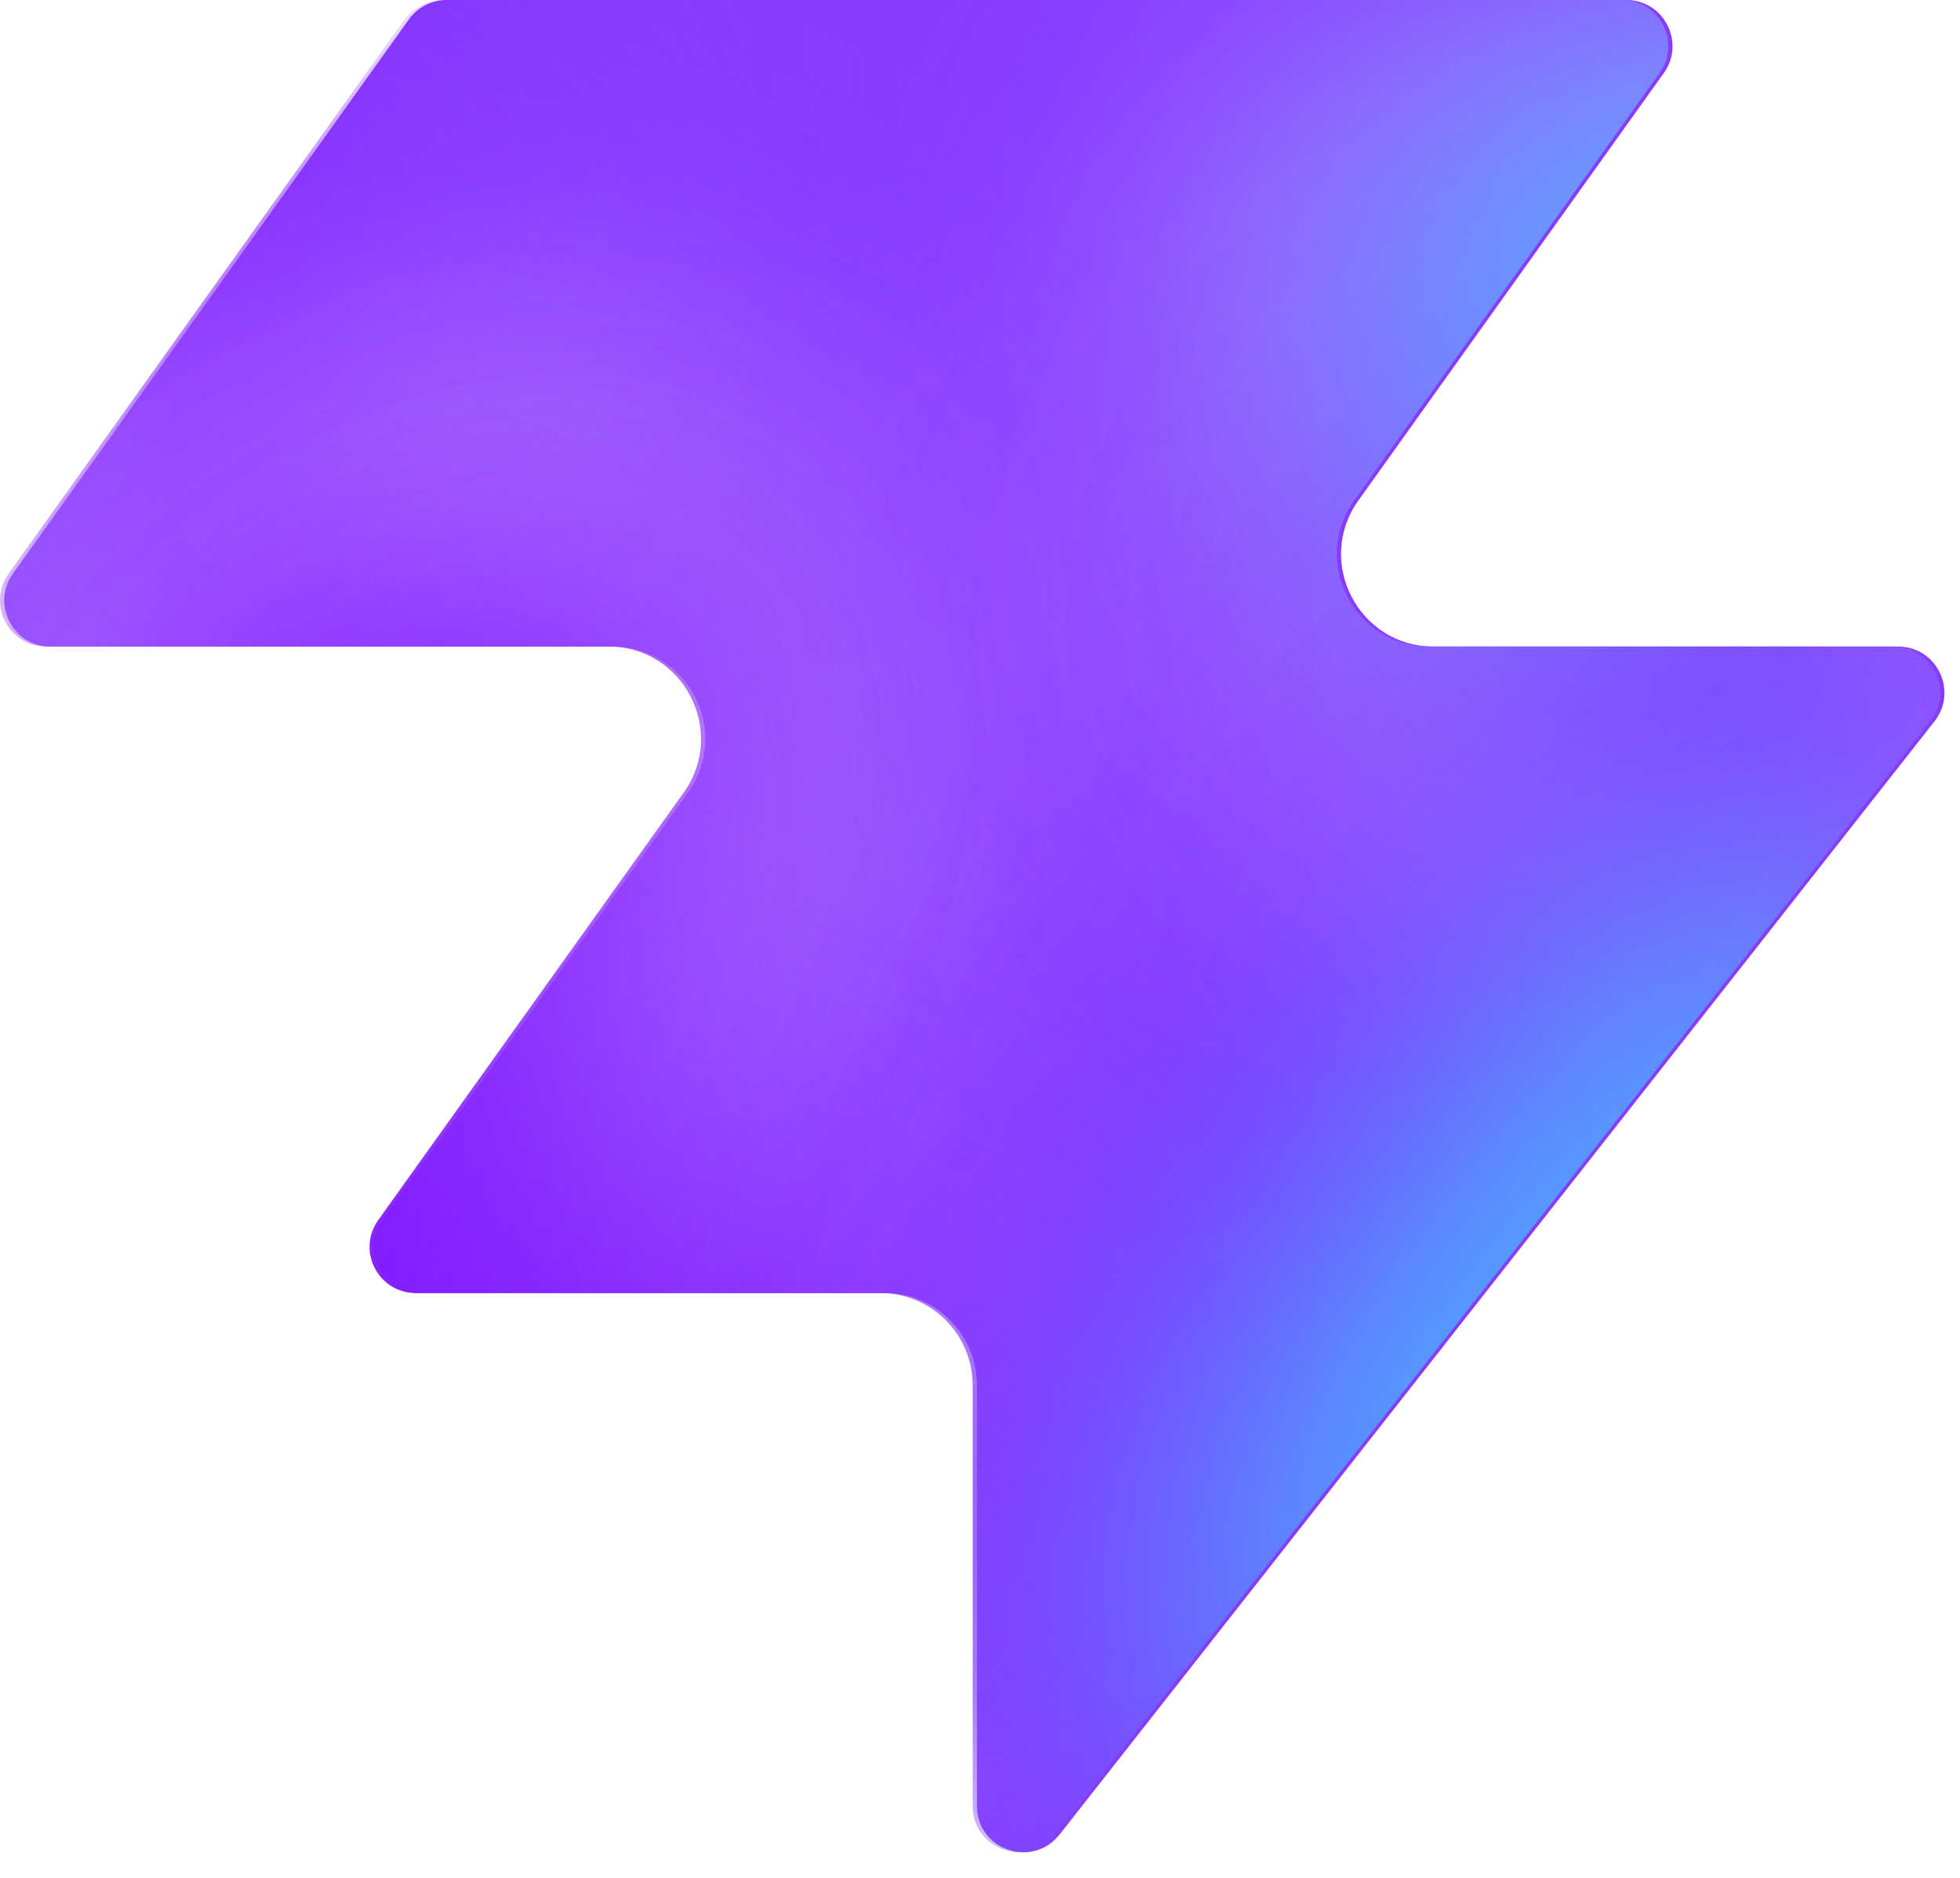
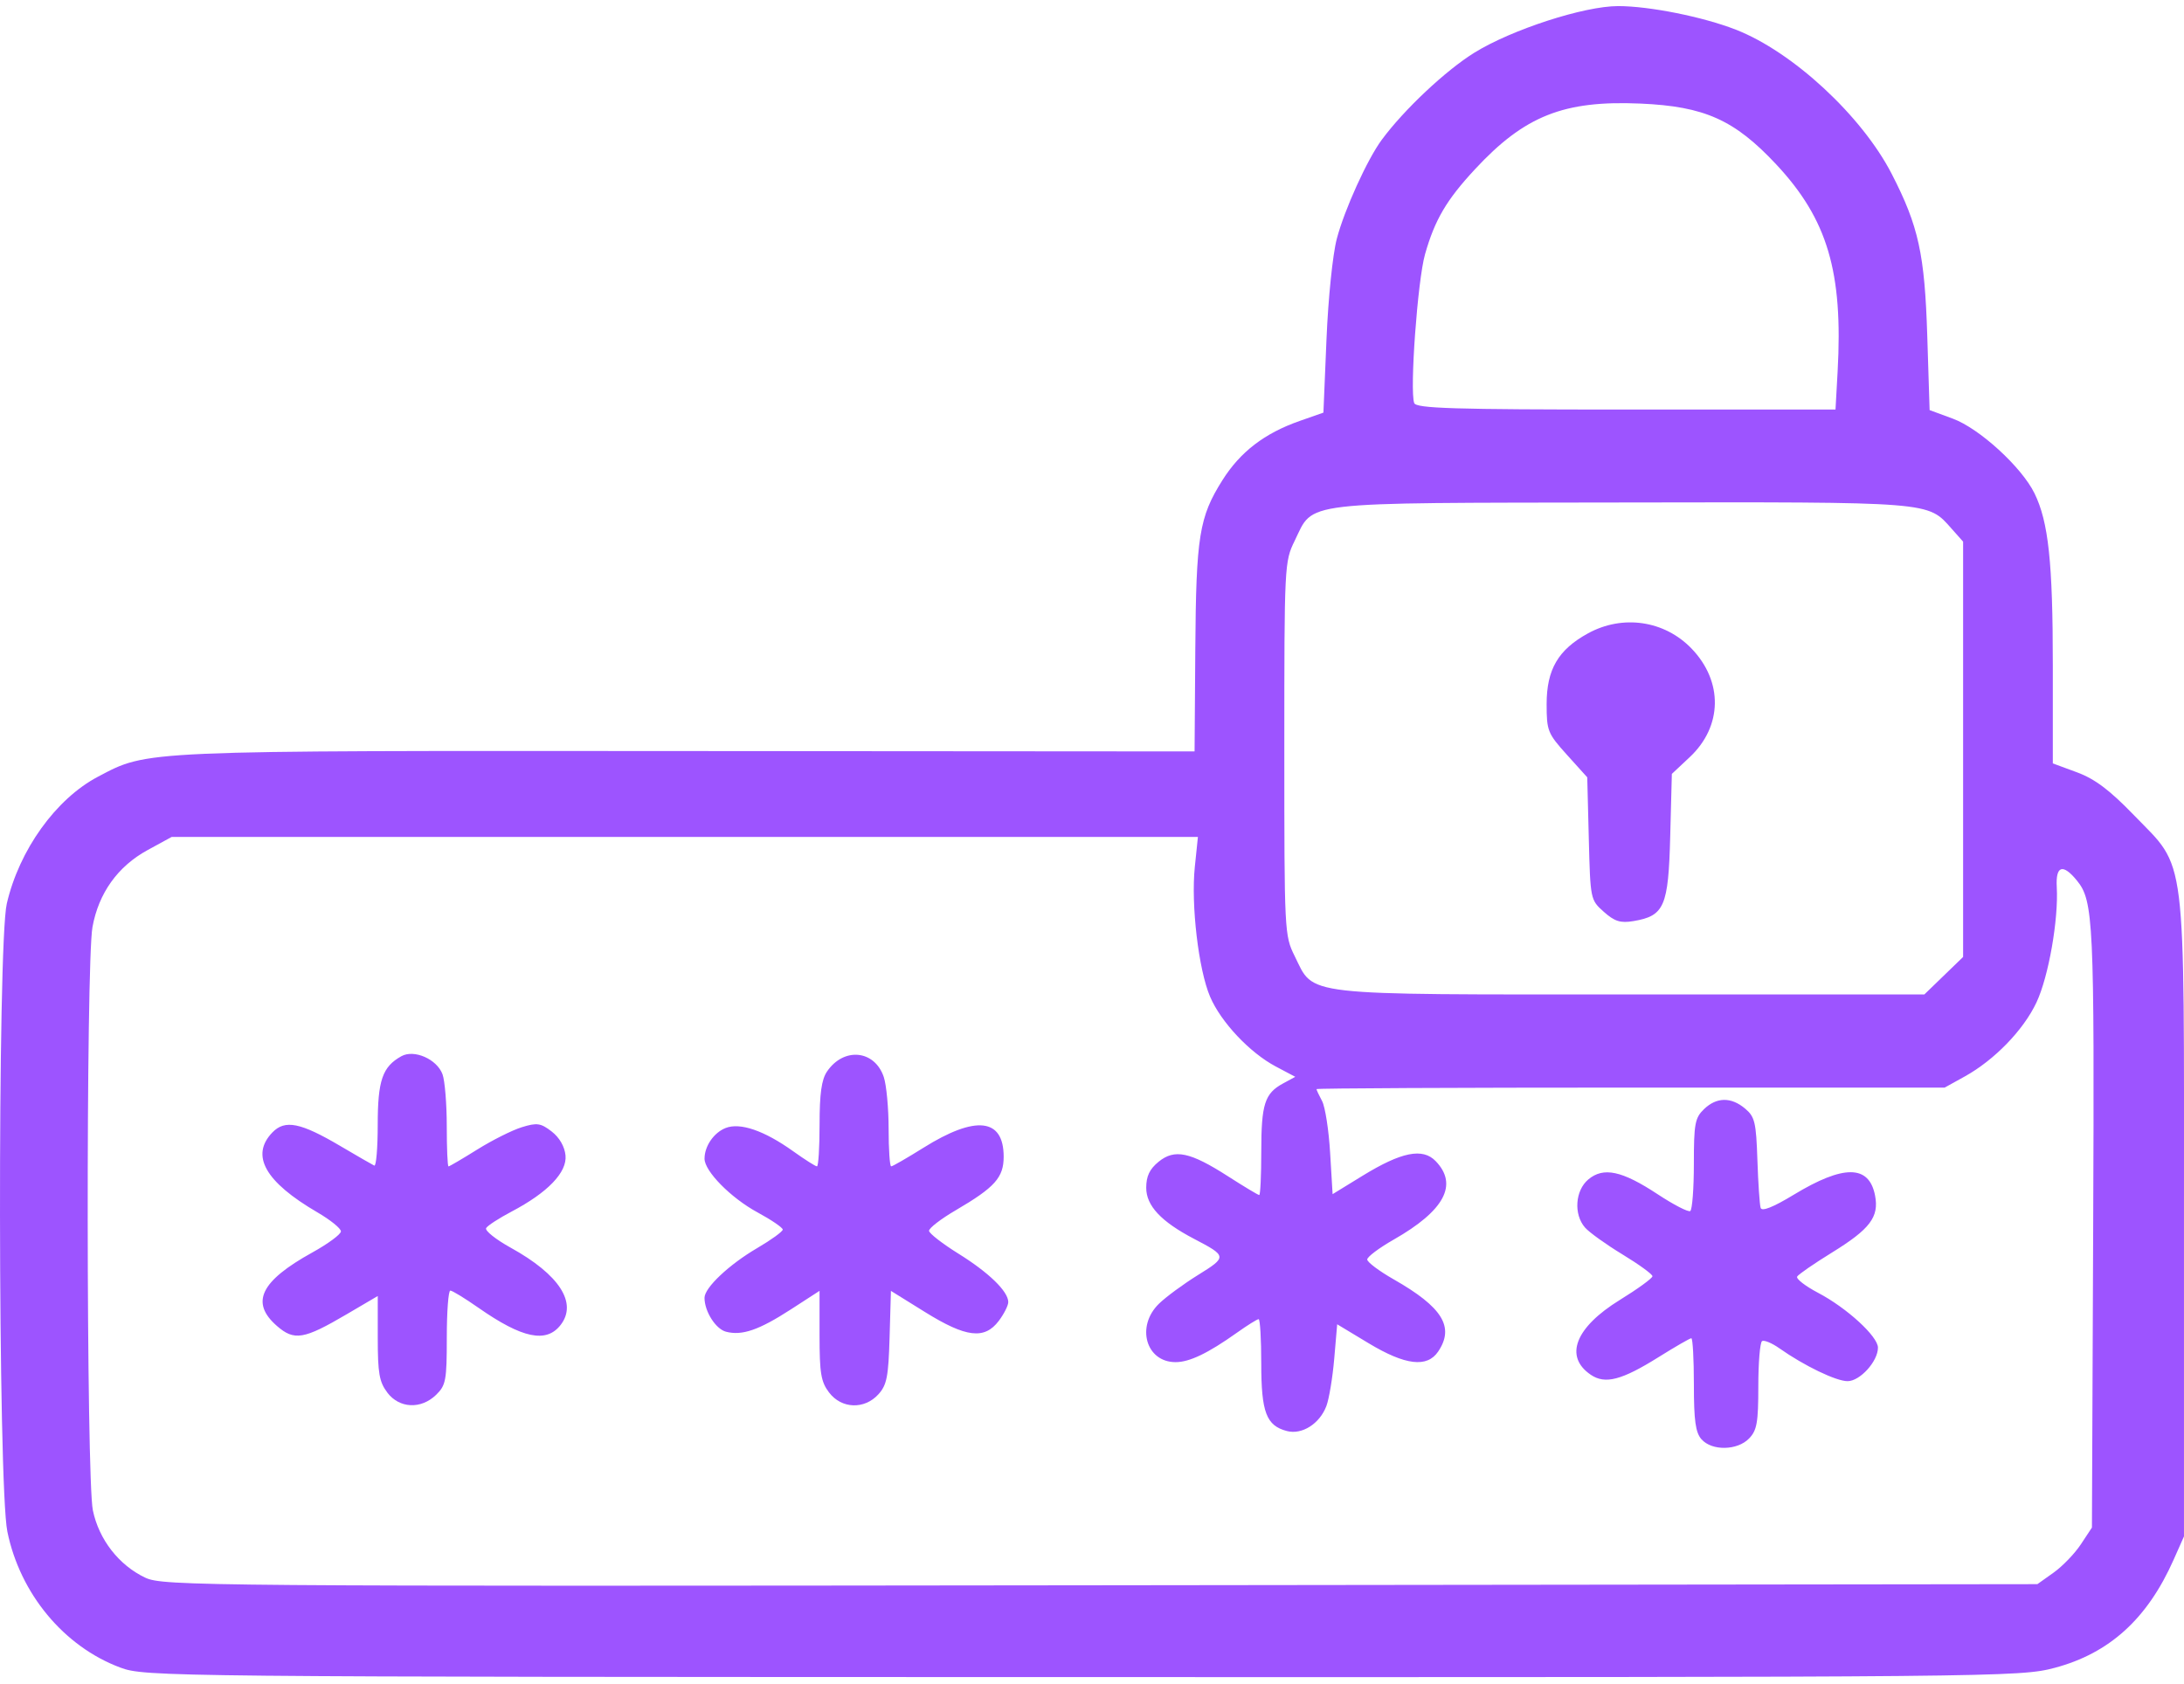
- <svg xmlns="http://www.w3.org/2000/svg" width="48" height="46" fill="none" viewBox="0 0 48 46">
-   <path fill="#863bff" d="M25.946 44.938c-.664.845-2.021.375-2.021-.698V33.937a2.26 2.26 0 0 0-2.262-2.262H10.287c-.92 0-1.456-1.04-.92-1.788l7.48-10.471c1.07-1.497 0-3.578-1.842-3.578H1.237c-.92 0-1.456-1.04-.92-1.788L10.013.474c.214-.297.556-.474.92-.474h28.894c.92 0 1.456 1.04.92 1.788l-7.48 10.471c-1.07 1.498 0 3.579 1.842 3.579h11.377c.943 0 1.473 1.088.89 1.83L25.947 44.94z" style="fill:#863bff;fill:color(display-p3 .525 .23 1);fill-opacity:1" />
-   <mask id="a" width="48" height="46" x="0" y="0" maskUnits="userSpaceOnUse" style="mask-type:alpha">
-     <path fill="#000" d="M25.842 44.938c-.664.844-2.021.375-2.021-.698V33.937a2.26 2.26 0 0 0-2.262-2.262H10.183c-.92 0-1.456-1.04-.92-1.788l7.48-10.471c1.07-1.498 0-3.579-1.842-3.579H1.133c-.92 0-1.456-1.04-.92-1.787L9.91.473c.214-.297.556-.474.92-.474h28.894c.92 0 1.456 1.04.92 1.788l-7.48 10.471c-1.07 1.498 0 3.578 1.842 3.578h11.377c.943 0 1.473 1.088.89 1.832L25.843 44.94z" style="fill:#000;fill-opacity:1" />
-   </mask>
-   <g mask="url(#a)">
-     <g filter="url(#b)">
-       <ellipse cx="5.508" cy="14.704" fill="#ede6ff" rx="5.508" ry="14.704" style="fill:#ede6ff;fill:color(display-p3 .927 .903 1);fill-opacity:1" transform="matrix(.00324 1 1 -.00324 -4.47 31.516)" />
-     </g>
-     <g filter="url(#c)">
-       <ellipse cx="10.399" cy="29.851" fill="#ede6ff" rx="10.399" ry="29.851" style="fill:#ede6ff;fill:color(display-p3 .927 .903 1);fill-opacity:1" transform="matrix(.00324 1 1 -.00324 -39.328 7.883)" />
-     </g>
-     <g filter="url(#d)">
-       <ellipse cx="5.508" cy="30.487" fill="#7e14ff" rx="5.508" ry="30.487" style="fill:#7e14ff;fill:color(display-p3 .492 .077 1);fill-opacity:1" transform="rotate(89.814 -25.913 -14.639)scale(1 -1)" />
-     </g>
-     <g filter="url(#e)">
-       <ellipse cx="5.508" cy="30.599" fill="#7e14ff" rx="5.508" ry="30.599" style="fill:#7e14ff;fill:color(display-p3 .492 .077 1);fill-opacity:1" transform="rotate(89.814 -32.644 -3.334)scale(1 -1)" />
-     </g>
-     <g filter="url(#f)">
-       <ellipse cx="5.508" cy="30.599" fill="#7e14ff" rx="5.508" ry="30.599" style="fill:#7e14ff;fill:color(display-p3 .492 .077 1);fill-opacity:1" transform="matrix(.00324 1 1 -.00324 -34.34 30.47)" />
-     </g>
-     <g filter="url(#g)">
-       <ellipse cx="14.072" cy="22.078" fill="#ede6ff" rx="14.072" ry="22.078" style="fill:#ede6ff;fill:color(display-p3 .927 .903 1);fill-opacity:1" transform="rotate(93.35 24.506 48.493)scale(-1 1)" />
-     </g>
-     <g filter="url(#h)">
-       <ellipse cx="3.47" cy="21.501" fill="#7e14ff" rx="3.47" ry="21.501" style="fill:#7e14ff;fill:color(display-p3 .492 .077 1);fill-opacity:1" transform="rotate(89.009 28.708 47.59)scale(-1 1)" />
-     </g>
-     <g filter="url(#i)">
-       <ellipse cx="3.47" cy="21.501" fill="#7e14ff" rx="3.47" ry="21.501" style="fill:#7e14ff;fill:color(display-p3 .492 .077 1);fill-opacity:1" transform="rotate(89.009 28.708 47.59)scale(-1 1)" />
-     </g>
-     <g filter="url(#j)">
-       <ellipse cx=".387" cy="8.972" fill="#7e14ff" rx="4.407" ry="29.108" style="fill:#7e14ff;fill:color(display-p3 .492 .077 1);fill-opacity:1" transform="rotate(39.51 .387 8.972)" />
-     </g>
-     <g filter="url(#k)">
-       <ellipse cx="47.523" cy="-6.092" fill="#7e14ff" rx="4.407" ry="29.108" style="fill:#7e14ff;fill:color(display-p3 .492 .077 1);fill-opacity:1" transform="rotate(37.892 47.523 -6.092)" />
-     </g>
-     <g filter="url(#l)">
-       <ellipse cx="41.412" cy="6.333" fill="#47bfff" rx="5.971" ry="9.665" style="fill:#47bfff;fill:color(display-p3 .28 .748 1);fill-opacity:1" transform="rotate(37.892 41.412 6.333)" />
-     </g>
-     <g filter="url(#m)">
-       <ellipse cx="-1.879" cy="38.332" fill="#7e14ff" rx="4.407" ry="29.108" style="fill:#7e14ff;fill:color(display-p3 .492 .077 1);fill-opacity:1" transform="rotate(37.892 -1.88 38.332)" />
-     </g>
-     <g filter="url(#n)">
-       <ellipse cx="-1.879" cy="38.332" fill="#7e14ff" rx="4.407" ry="29.108" style="fill:#7e14ff;fill:color(display-p3 .492 .077 1);fill-opacity:1" transform="rotate(37.892 -1.88 38.332)" />
-     </g>
-     <g filter="url(#o)">
-       <ellipse cx="35.651" cy="29.907" fill="#7e14ff" rx="4.407" ry="29.108" style="fill:#7e14ff;fill:color(display-p3 .492 .077 1);fill-opacity:1" transform="rotate(37.892 35.651 29.907)" />
-     </g>
-     <g filter="url(#p)">
-       <ellipse cx="38.418" cy="32.4" fill="#47bfff" rx="5.971" ry="15.297" style="fill:#47bfff;fill:color(display-p3 .28 .748 1);fill-opacity:1" transform="rotate(37.892 38.418 32.4)" />
-     </g>
+ <svg xmlns="http://www.w3.org/2000/svg" width="48px" height="37px" viewBox="0 0 121 92.596" version="1.1" id="svg1" xml:space="preserve">
+   <defs id="defs1" />
+   <g id="layer1" transform="translate(-36.00097,-121)">
+     <path style="fill:#9d54ff;fill-opacity:1;stroke-width:0.982" d="m 42.663,213.066 c -3.122,-1.165 -5.552,-4.093 -6.255,-7.536 -0.523,-2.561 -0.551,-32.541 -0.032,-34.789 0.687,-2.979 2.723,-5.814 5.057,-7.041 2.791,-1.468 2.163,-1.44 32.645,-1.419 l 28.106,0.02 0.04,-5.648 c 0.044,-6.286 0.214,-7.339 1.508,-9.39 0.987,-1.563 2.328,-2.591 4.268,-3.272 l 1.322,-0.464 0.17,-4.054 c 0.096,-2.296 0.344,-4.714 0.571,-5.577 0.427,-1.622 1.686,-4.396 2.492,-5.488 1.23,-1.668 3.549,-3.848 5.137,-4.83 2.073,-1.281 6.076,-2.578 7.957,-2.578 1.732,0 4.695,0.593 6.525,1.307 3.149,1.228 6.984,4.78 8.639,8.002 1.483,2.888 1.822,4.432 1.964,8.962 l 0.13,4.116 1.288,0.475 c 1.469,0.541 3.806,2.678 4.521,4.133 0.776,1.579 1.017,3.83 1.017,9.515 v 5.455 l 1.339,0.494 c 0.99,0.366 1.81,0.982 3.148,2.367 2.955,3.06 2.78,1.649 2.78,22.378 v 17.595 l -0.577,1.299 c -1.453,3.27 -3.556,5.179 -6.59,5.985 -1.924,0.511 -3.039,0.521 -53.871,0.512 -50.905,-0.009 -51.934,-0.02 -53.297,-0.528 z m 107.112,-5.259 c 0.493,-0.351 1.173,-1.056 1.511,-1.568 l 0.614,-0.93 0.069,-16.638 c 0.071,-16.962 0.018,-18.088 -0.901,-19.215 -0.78,-0.956 -1.183,-0.826 -1.116,0.361 0.101,1.804 -0.454,4.963 -1.122,6.387 -0.718,1.533 -2.329,3.197 -3.98,4.111 l -1.109,0.614 h -17.401 c -9.57,0 -17.401,0.038 -17.401,0.084 -5e-5,0.046 0.139,0.344 0.309,0.661 0.17,0.318 0.371,1.609 0.446,2.869 l 0.137,2.291 1.657,-1.017 c 2.16,-1.326 3.334,-1.561 4.055,-0.812 1.257,1.304 0.485,2.745 -2.331,4.35 -0.805,0.459 -1.463,0.953 -1.463,1.099 0,0.146 0.658,0.64 1.463,1.099 2.709,1.544 3.386,2.642 2.468,4.002 -0.614,0.909 -1.821,0.765 -3.855,-0.461 l -1.74,-1.049 -0.164,1.909 c -0.09,1.05 -0.286,2.23 -0.435,2.622 -0.374,0.984 -1.349,1.602 -2.185,1.385 -1.143,-0.298 -1.423,-1.035 -1.423,-3.745 0,-1.35 -0.065,-2.455 -0.145,-2.455 -0.08,0 -0.625,0.34 -1.211,0.757 -1.6,1.136 -2.621,1.625 -3.391,1.625 -1.64,0 -2.206,-1.979 -0.925,-3.233 0.386,-0.378 1.364,-1.097 2.173,-1.599 1.614,-1.001 1.61,-1.042 -0.227,-2.002 -1.821,-0.952 -2.647,-1.834 -2.647,-2.827 0,-0.643 0.186,-1.035 0.684,-1.442 0.889,-0.726 1.744,-0.546 3.856,0.81 0.885,0.568 1.659,1.033 1.721,1.033 0.062,0 0.113,-1.079 0.113,-2.399 0,-2.638 0.189,-3.231 1.203,-3.782 l 0.681,-0.37 -1.08,-0.572 c -1.444,-0.765 -3.039,-2.46 -3.64,-3.868 -0.64,-1.502 -1.063,-5.091 -0.846,-7.188 l 0.172,-1.665 H 73.942 45.513 l -1.333,0.728 c -1.654,0.903 -2.715,2.384 -3.056,4.269 -0.365,2.011 -0.345,30.54 0.022,32.317 0.335,1.619 1.441,3.042 2.904,3.733 0.98,0.463 3.141,0.481 52.925,0.421 l 51.903,-0.062 z m -19.506,-7.387 c -0.331,-0.38 -0.422,-1.033 -0.422,-3.043 0,-1.407 -0.064,-2.559 -0.141,-2.559 -0.078,0 -0.891,0.469 -1.807,1.042 -2.052,1.285 -2.969,1.524 -3.765,0.982 -1.488,-1.012 -0.863,-2.621 1.611,-4.146 0.994,-0.613 1.807,-1.204 1.807,-1.314 0,-0.11 -0.745,-0.652 -1.656,-1.205 -0.911,-0.553 -1.848,-1.225 -2.082,-1.494 -0.636,-0.73 -0.545,-2.051 0.184,-2.664 0.838,-0.704 1.864,-0.485 3.843,0.82 0.883,0.582 1.695,1.001 1.805,0.931 0.11,-0.071 0.2,-1.248 0.2,-2.616 0,-2.218 0.06,-2.546 0.558,-3.027 0.699,-0.676 1.504,-0.688 2.282,-0.034 0.537,0.451 0.61,0.758 0.68,2.844 0.043,1.286 0.124,2.483 0.18,2.659 0.067,0.211 0.693,-0.038 1.829,-0.727 2.772,-1.681 4.181,-1.667 4.51,0.043 0.229,1.188 -0.277,1.857 -2.392,3.161 -0.986,0.608 -1.851,1.205 -1.924,1.327 -0.073,0.122 0.45,0.528 1.161,0.902 1.592,0.837 3.315,2.416 3.315,3.038 0,0.759 -0.996,1.857 -1.684,1.857 -0.634,0 -2.406,-0.854 -3.781,-1.824 -0.412,-0.29 -0.842,-0.468 -0.956,-0.395 -0.114,0.073 -0.207,1.197 -0.207,2.498 0,2.013 -0.076,2.445 -0.51,2.895 -0.651,0.676 -2.067,0.7 -2.638,0.045 z m -72.811,-2.595 c -0.444,-0.585 -0.528,-1.071 -0.528,-3.022 v -2.325 l -1.721,1.011 c -2.38,1.398 -2.905,1.486 -3.869,0.645 -1.481,-1.293 -0.908,-2.479 1.963,-4.067 0.873,-0.483 1.586,-1.01 1.586,-1.171 -1.43e-4,-0.162 -0.584,-0.634 -1.297,-1.05 -2.905,-1.693 -3.73,-3.156 -2.501,-4.431 0.698,-0.724 1.56,-0.551 3.777,0.758 0.923,0.544 1.764,1.03 1.869,1.078 0.105,0.049 0.191,-0.967 0.191,-2.256 0,-2.467 0.26,-3.222 1.311,-3.805 0.708,-0.393 1.972,0.163 2.28,1.005 0.128,0.351 0.234,1.642 0.234,2.869 0,1.227 0.043,2.232 0.097,2.232 0.053,0 0.77,-0.421 1.593,-0.935 0.823,-0.514 1.931,-1.07 2.462,-1.235 0.844,-0.262 1.053,-0.233 1.658,0.234 0.431,0.332 0.721,0.834 0.769,1.328 0.091,0.94 -0.984,2.058 -3,3.118 -0.686,0.361 -1.315,0.769 -1.397,0.908 -0.082,0.138 0.529,0.627 1.358,1.086 2.696,1.491 3.711,3.058 2.772,4.277 -0.794,1.03 -2.124,0.753 -4.561,-0.95 -0.748,-0.523 -1.447,-0.95 -1.554,-0.95 -0.107,0 -0.195,1.17 -0.195,2.6 0,2.375 -0.051,2.649 -0.59,3.175 -0.835,0.814 -2.038,0.76 -2.706,-0.122 z m 24.476,0 c -0.449,-0.592 -0.528,-1.069 -0.528,-3.165 v -2.468 l -1.593,1.031 c -1.768,1.144 -2.701,1.465 -3.589,1.234 -0.572,-0.149 -1.191,-1.125 -1.191,-1.879 0,-0.56 1.356,-1.84 2.921,-2.757 0.777,-0.455 1.413,-0.916 1.413,-1.024 -3.33e-4,-0.108 -0.632,-0.539 -1.404,-0.957 -1.468,-0.796 -2.929,-2.277 -2.929,-2.97 0,-0.695 0.514,-1.444 1.17,-1.702 0.8,-0.316 2.138,0.144 3.733,1.283 0.649,0.464 1.246,0.843 1.326,0.843 0.08,0 0.145,-1.045 0.145,-2.322 0,-1.701 0.109,-2.484 0.408,-2.927 0.924,-1.37 2.643,-1.207 3.149,0.298 0.147,0.438 0.268,1.731 0.268,2.874 0,1.142 0.064,2.077 0.141,2.077 0.078,0 0.881,-0.463 1.786,-1.029 2.898,-1.814 4.447,-1.641 4.447,0.495 0,1.152 -0.489,1.699 -2.651,2.963 -0.827,0.483 -1.495,0.998 -1.483,1.144 0.011,0.146 0.746,0.715 1.631,1.266 1.682,1.046 2.758,2.092 2.758,2.682 0,0.191 -0.238,0.66 -0.528,1.044 -0.79,1.043 -1.811,0.921 -4.072,-0.484 l -1.901,-1.181 -0.074,2.564 c -0.063,2.191 -0.153,2.651 -0.618,3.165 -0.774,0.855 -2.045,0.81 -2.732,-0.096 z m 61.755,-23.096 1.074,-1.039 v -11.507 -11.507 l -0.637,-0.717 c -1.342,-1.51 -0.97,-1.48 -18.316,-1.452 -18.022,0.029 -16.998,-0.091 -18.08,2.122 -0.566,1.158 -0.574,1.316 -0.574,11.513 0,10.201 0.008,10.354 0.574,11.5 1.104,2.234 0.156,2.126 18.618,2.126 h 16.267 z m -18.832,-3.54 c -0.742,-0.662 -0.746,-0.681 -0.832,-4.059 l -0.086,-3.394 -1.125,-1.248 c -1.067,-1.184 -1.125,-1.329 -1.125,-2.808 0,-1.921 0.638,-3.013 2.291,-3.921 1.92,-1.054 4.237,-0.715 5.735,0.839 1.761,1.828 1.721,4.314 -0.098,6.02 l -0.991,0.929 -0.09,3.458 c -0.101,3.896 -0.324,4.41 -2.037,4.698 -0.718,0.121 -1.044,0.019 -1.642,-0.514 z m 12.953,-29.928 c 0.308,-5.53 -0.559,-8.453 -3.412,-11.5 -2.305,-2.462 -3.968,-3.205 -7.516,-3.359 -4.248,-0.184 -6.417,0.678 -9.17,3.647 -1.575,1.698 -2.218,2.794 -2.762,4.709 -0.41,1.443 -0.853,7.549 -0.598,8.239 0.109,0.296 2.193,0.36 11.737,0.36 h 11.604 z" id="path1" />
  </g>
-   <defs>
-     <filter id="b" width="60.045" height="41.654" x="-19.77" y="16.149" color-interpolation-filters="sRGB" filterUnits="userSpaceOnUse">
-       <feFlood flood-opacity="0" result="BackgroundImageFix" />
-       <feBlend in="SourceGraphic" in2="BackgroundImageFix" result="shape" />
-       <feGaussianBlur result="effect1_foregroundBlur_2002_17158" stdDeviation="7.659" />
-     </filter>
-     <filter id="c" width="90.34" height="51.437" x="-54.613" y="-7.533" color-interpolation-filters="sRGB" filterUnits="userSpaceOnUse">
-       <feFlood flood-opacity="0" result="BackgroundImageFix" />
-       <feBlend in="SourceGraphic" in2="BackgroundImageFix" result="shape" />
-       <feGaussianBlur result="effect1_foregroundBlur_2002_17158" stdDeviation="7.659" />
-     </filter>
-     <filter id="d" width="79.355" height="29.4" x="-49.64" y="2.03" color-interpolation-filters="sRGB" filterUnits="userSpaceOnUse">
-       <feFlood flood-opacity="0" result="BackgroundImageFix" />
-       <feBlend in="SourceGraphic" in2="BackgroundImageFix" result="shape" />
-       <feGaussianBlur result="effect1_foregroundBlur_2002_17158" stdDeviation="4.596" />
-     </filter>
-     <filter id="e" width="79.579" height="29.4" x="-45.045" y="20.029" color-interpolation-filters="sRGB" filterUnits="userSpaceOnUse">
-       <feFlood flood-opacity="0" result="BackgroundImageFix" />
-       <feBlend in="SourceGraphic" in2="BackgroundImageFix" result="shape" />
-       <feGaussianBlur result="effect1_foregroundBlur_2002_17158" stdDeviation="4.596" />
-     </filter>
-     <filter id="f" width="79.579" height="29.4" x="-43.513" y="21.178" color-interpolation-filters="sRGB" filterUnits="userSpaceOnUse">
-       <feFlood flood-opacity="0" result="BackgroundImageFix" />
-       <feBlend in="SourceGraphic" in2="BackgroundImageFix" result="shape" />
-       <feGaussianBlur result="effect1_foregroundBlur_2002_17158" stdDeviation="4.596" />
-     </filter>
-     <filter id="g" width="74.749" height="58.852" x="15.756" y="-17.901" color-interpolation-filters="sRGB" filterUnits="userSpaceOnUse">
-       <feFlood flood-opacity="0" result="BackgroundImageFix" />
-       <feBlend in="SourceGraphic" in2="BackgroundImageFix" result="shape" />
-       <feGaussianBlur result="effect1_foregroundBlur_2002_17158" stdDeviation="7.659" />
-     </filter>
-     <filter id="h" width="61.377" height="25.362" x="23.548" y="2.284" color-interpolation-filters="sRGB" filterUnits="userSpaceOnUse">
-       <feFlood flood-opacity="0" result="BackgroundImageFix" />
-       <feBlend in="SourceGraphic" in2="BackgroundImageFix" result="shape" />
-       <feGaussianBlur result="effect1_foregroundBlur_2002_17158" stdDeviation="4.596" />
-     </filter>
-     <filter id="i" width="61.377" height="25.362" x="23.548" y="2.284" color-interpolation-filters="sRGB" filterUnits="userSpaceOnUse">
-       <feFlood flood-opacity="0" result="BackgroundImageFix" />
-       <feBlend in="SourceGraphic" in2="BackgroundImageFix" result="shape" />
-       <feGaussianBlur result="effect1_foregroundBlur_2002_17158" stdDeviation="4.596" />
-     </filter>
-     <filter id="j" width="56.045" height="63.649" x="-27.636" y="-22.853" color-interpolation-filters="sRGB" filterUnits="userSpaceOnUse">
-       <feFlood flood-opacity="0" result="BackgroundImageFix" />
-       <feBlend in="SourceGraphic" in2="BackgroundImageFix" result="shape" />
-       <feGaussianBlur result="effect1_foregroundBlur_2002_17158" stdDeviation="4.596" />
-     </filter>
-     <filter id="k" width="54.814" height="64.646" x="20.116" y="-38.415" color-interpolation-filters="sRGB" filterUnits="userSpaceOnUse">
-       <feFlood flood-opacity="0" result="BackgroundImageFix" />
-       <feBlend in="SourceGraphic" in2="BackgroundImageFix" result="shape" />
-       <feGaussianBlur result="effect1_foregroundBlur_2002_17158" stdDeviation="4.596" />
-     </filter>
-     <filter id="l" width="33.541" height="35.313" x="24.641" y="-11.323" color-interpolation-filters="sRGB" filterUnits="userSpaceOnUse">
-       <feFlood flood-opacity="0" result="BackgroundImageFix" />
-       <feBlend in="SourceGraphic" in2="BackgroundImageFix" result="shape" />
-       <feGaussianBlur result="effect1_foregroundBlur_2002_17158" stdDeviation="4.596" />
-     </filter>
-     <filter id="m" width="54.814" height="64.646" x="-29.286" y="6.009" color-interpolation-filters="sRGB" filterUnits="userSpaceOnUse">
-       <feFlood flood-opacity="0" result="BackgroundImageFix" />
-       <feBlend in="SourceGraphic" in2="BackgroundImageFix" result="shape" />
-       <feGaussianBlur result="effect1_foregroundBlur_2002_17158" stdDeviation="4.596" />
-     </filter>
-     <filter id="n" width="54.814" height="64.646" x="-29.286" y="6.009" color-interpolation-filters="sRGB" filterUnits="userSpaceOnUse">
-       <feFlood flood-opacity="0" result="BackgroundImageFix" />
-       <feBlend in="SourceGraphic" in2="BackgroundImageFix" result="shape" />
-       <feGaussianBlur result="effect1_foregroundBlur_2002_17158" stdDeviation="4.596" />
-     </filter>
-     <filter id="o" width="54.814" height="64.646" x="8.244" y="-2.416" color-interpolation-filters="sRGB" filterUnits="userSpaceOnUse">
-       <feFlood flood-opacity="0" result="BackgroundImageFix" />
-       <feBlend in="SourceGraphic" in2="BackgroundImageFix" result="shape" />
-       <feGaussianBlur result="effect1_foregroundBlur_2002_17158" stdDeviation="4.596" />
-     </filter>
-     <filter id="p" width="39.409" height="43.623" x="18.713" y="10.588" color-interpolation-filters="sRGB" filterUnits="userSpaceOnUse">
-       <feFlood flood-opacity="0" result="BackgroundImageFix" />
-       <feBlend in="SourceGraphic" in2="BackgroundImageFix" result="shape" />
-       <feGaussianBlur result="effect1_foregroundBlur_2002_17158" stdDeviation="4.596" />
-     </filter>
-   </defs>
</svg>
